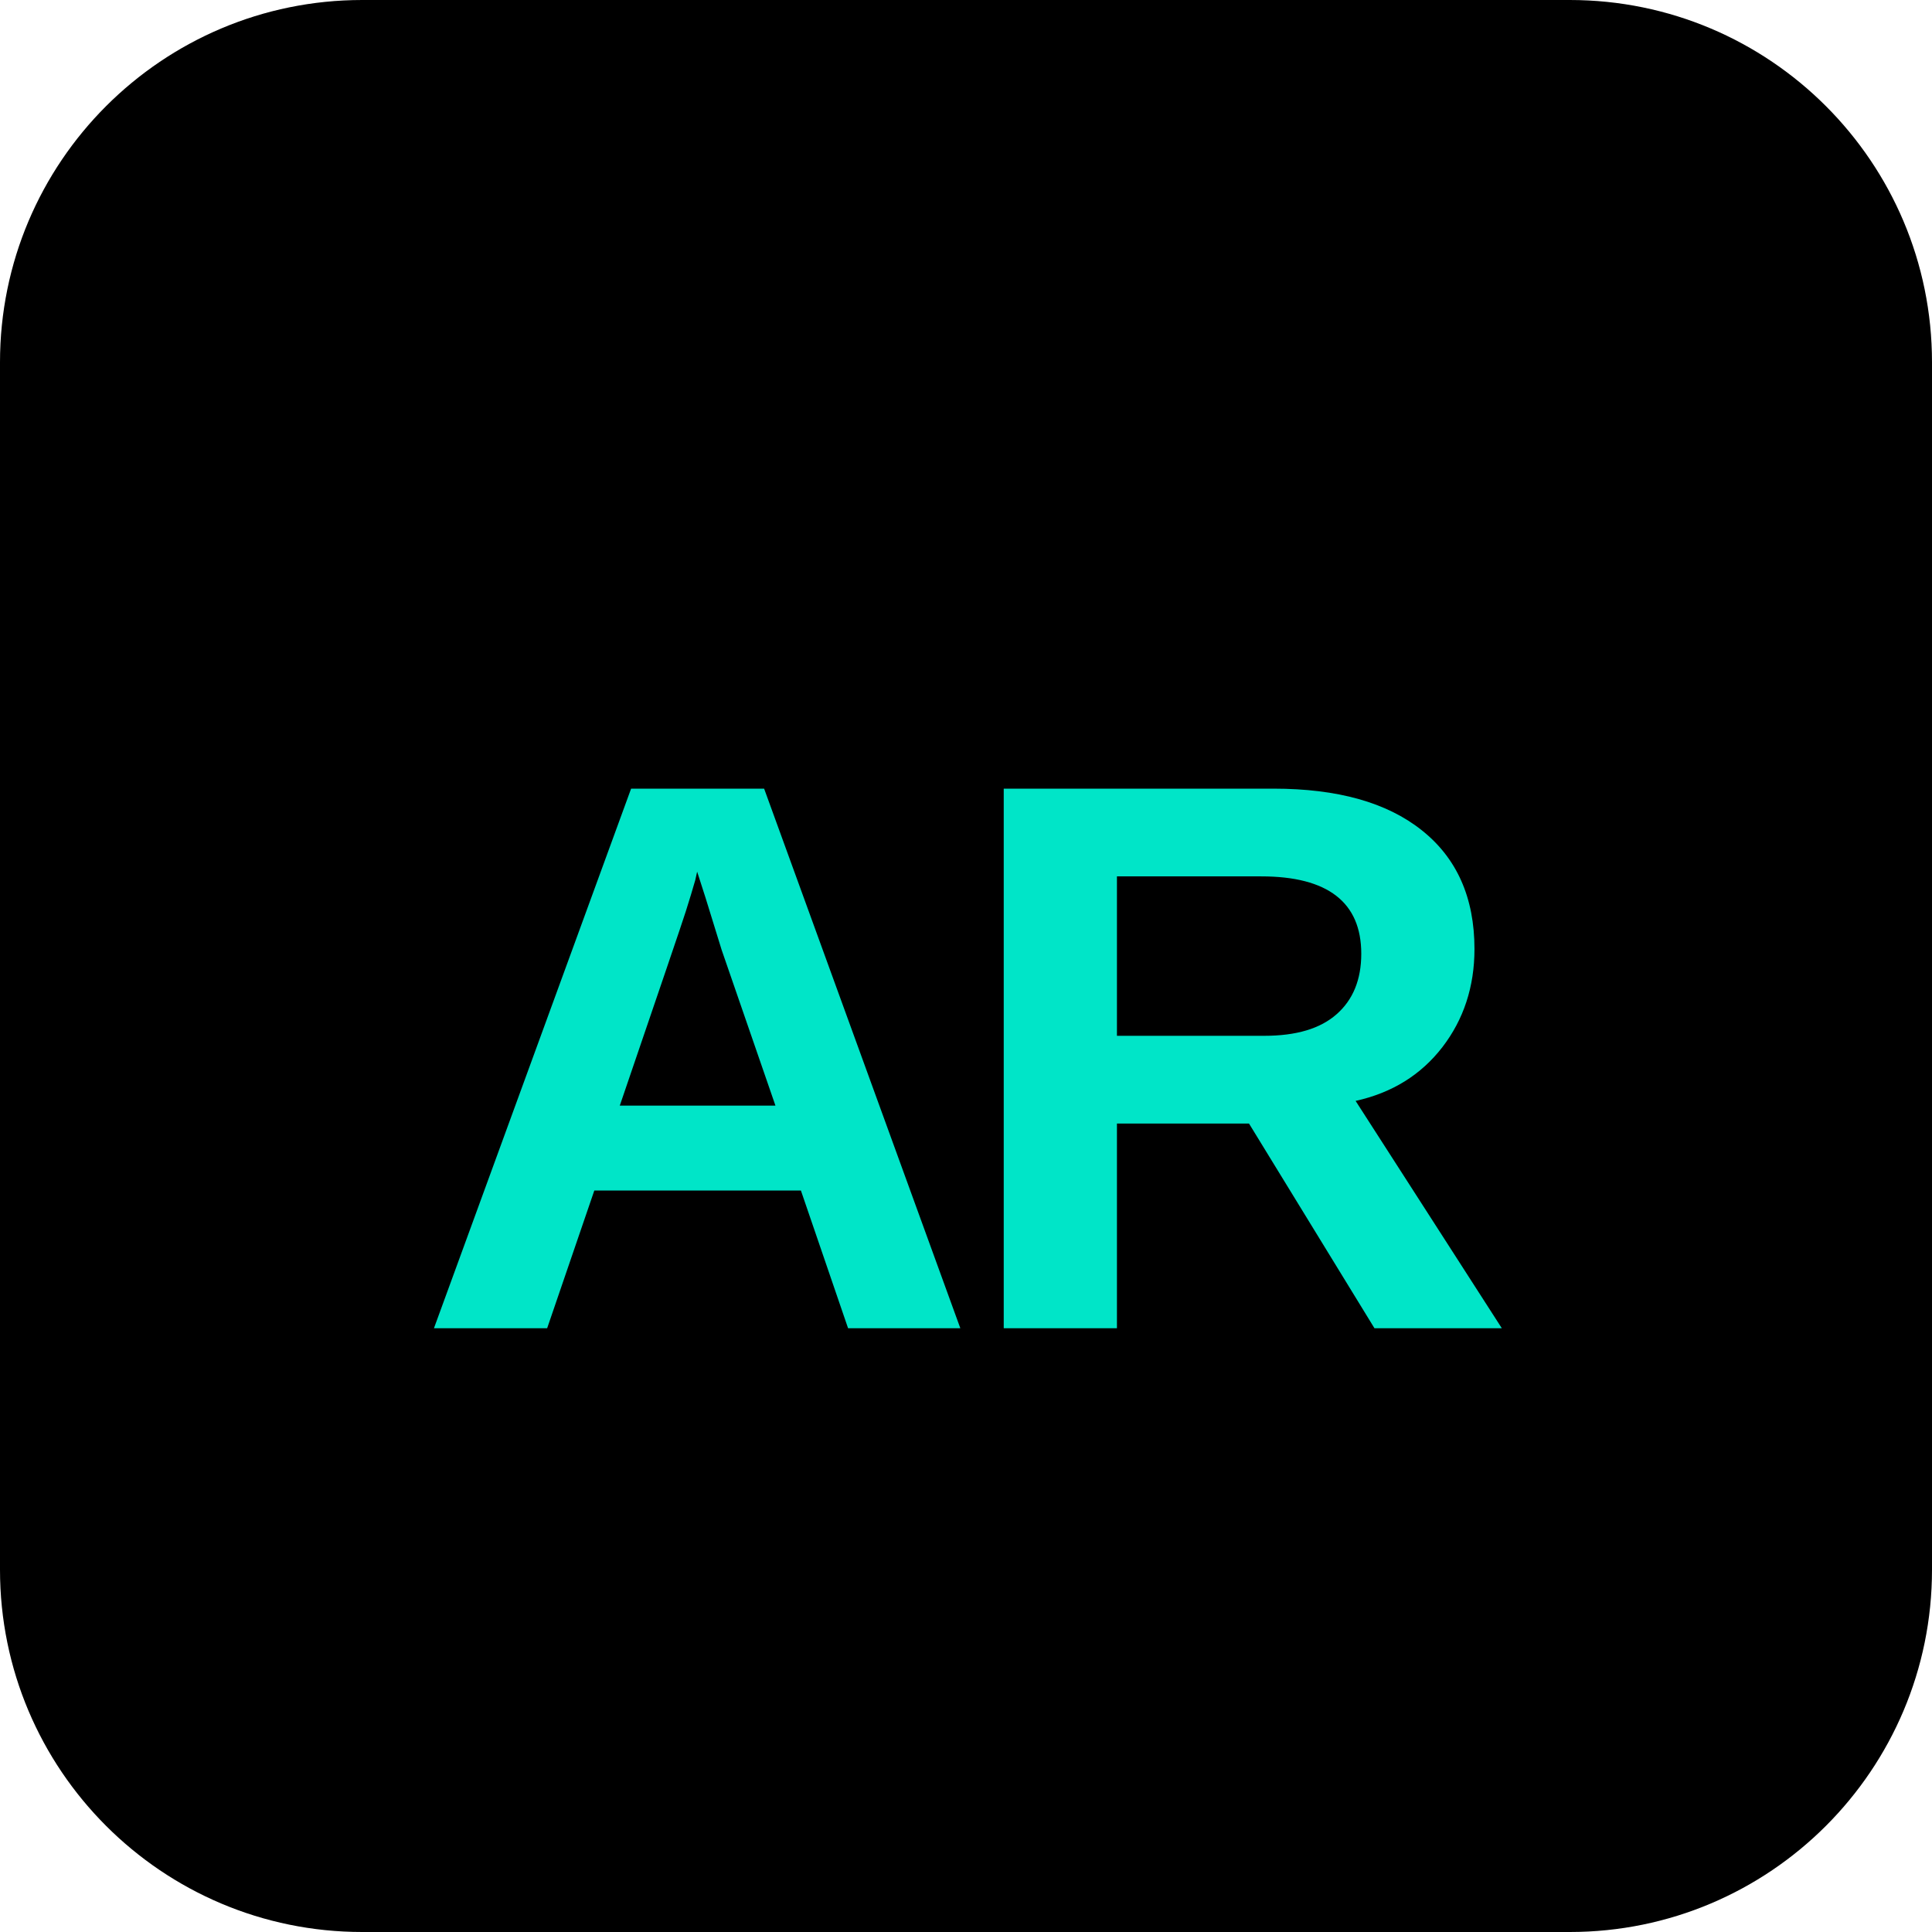
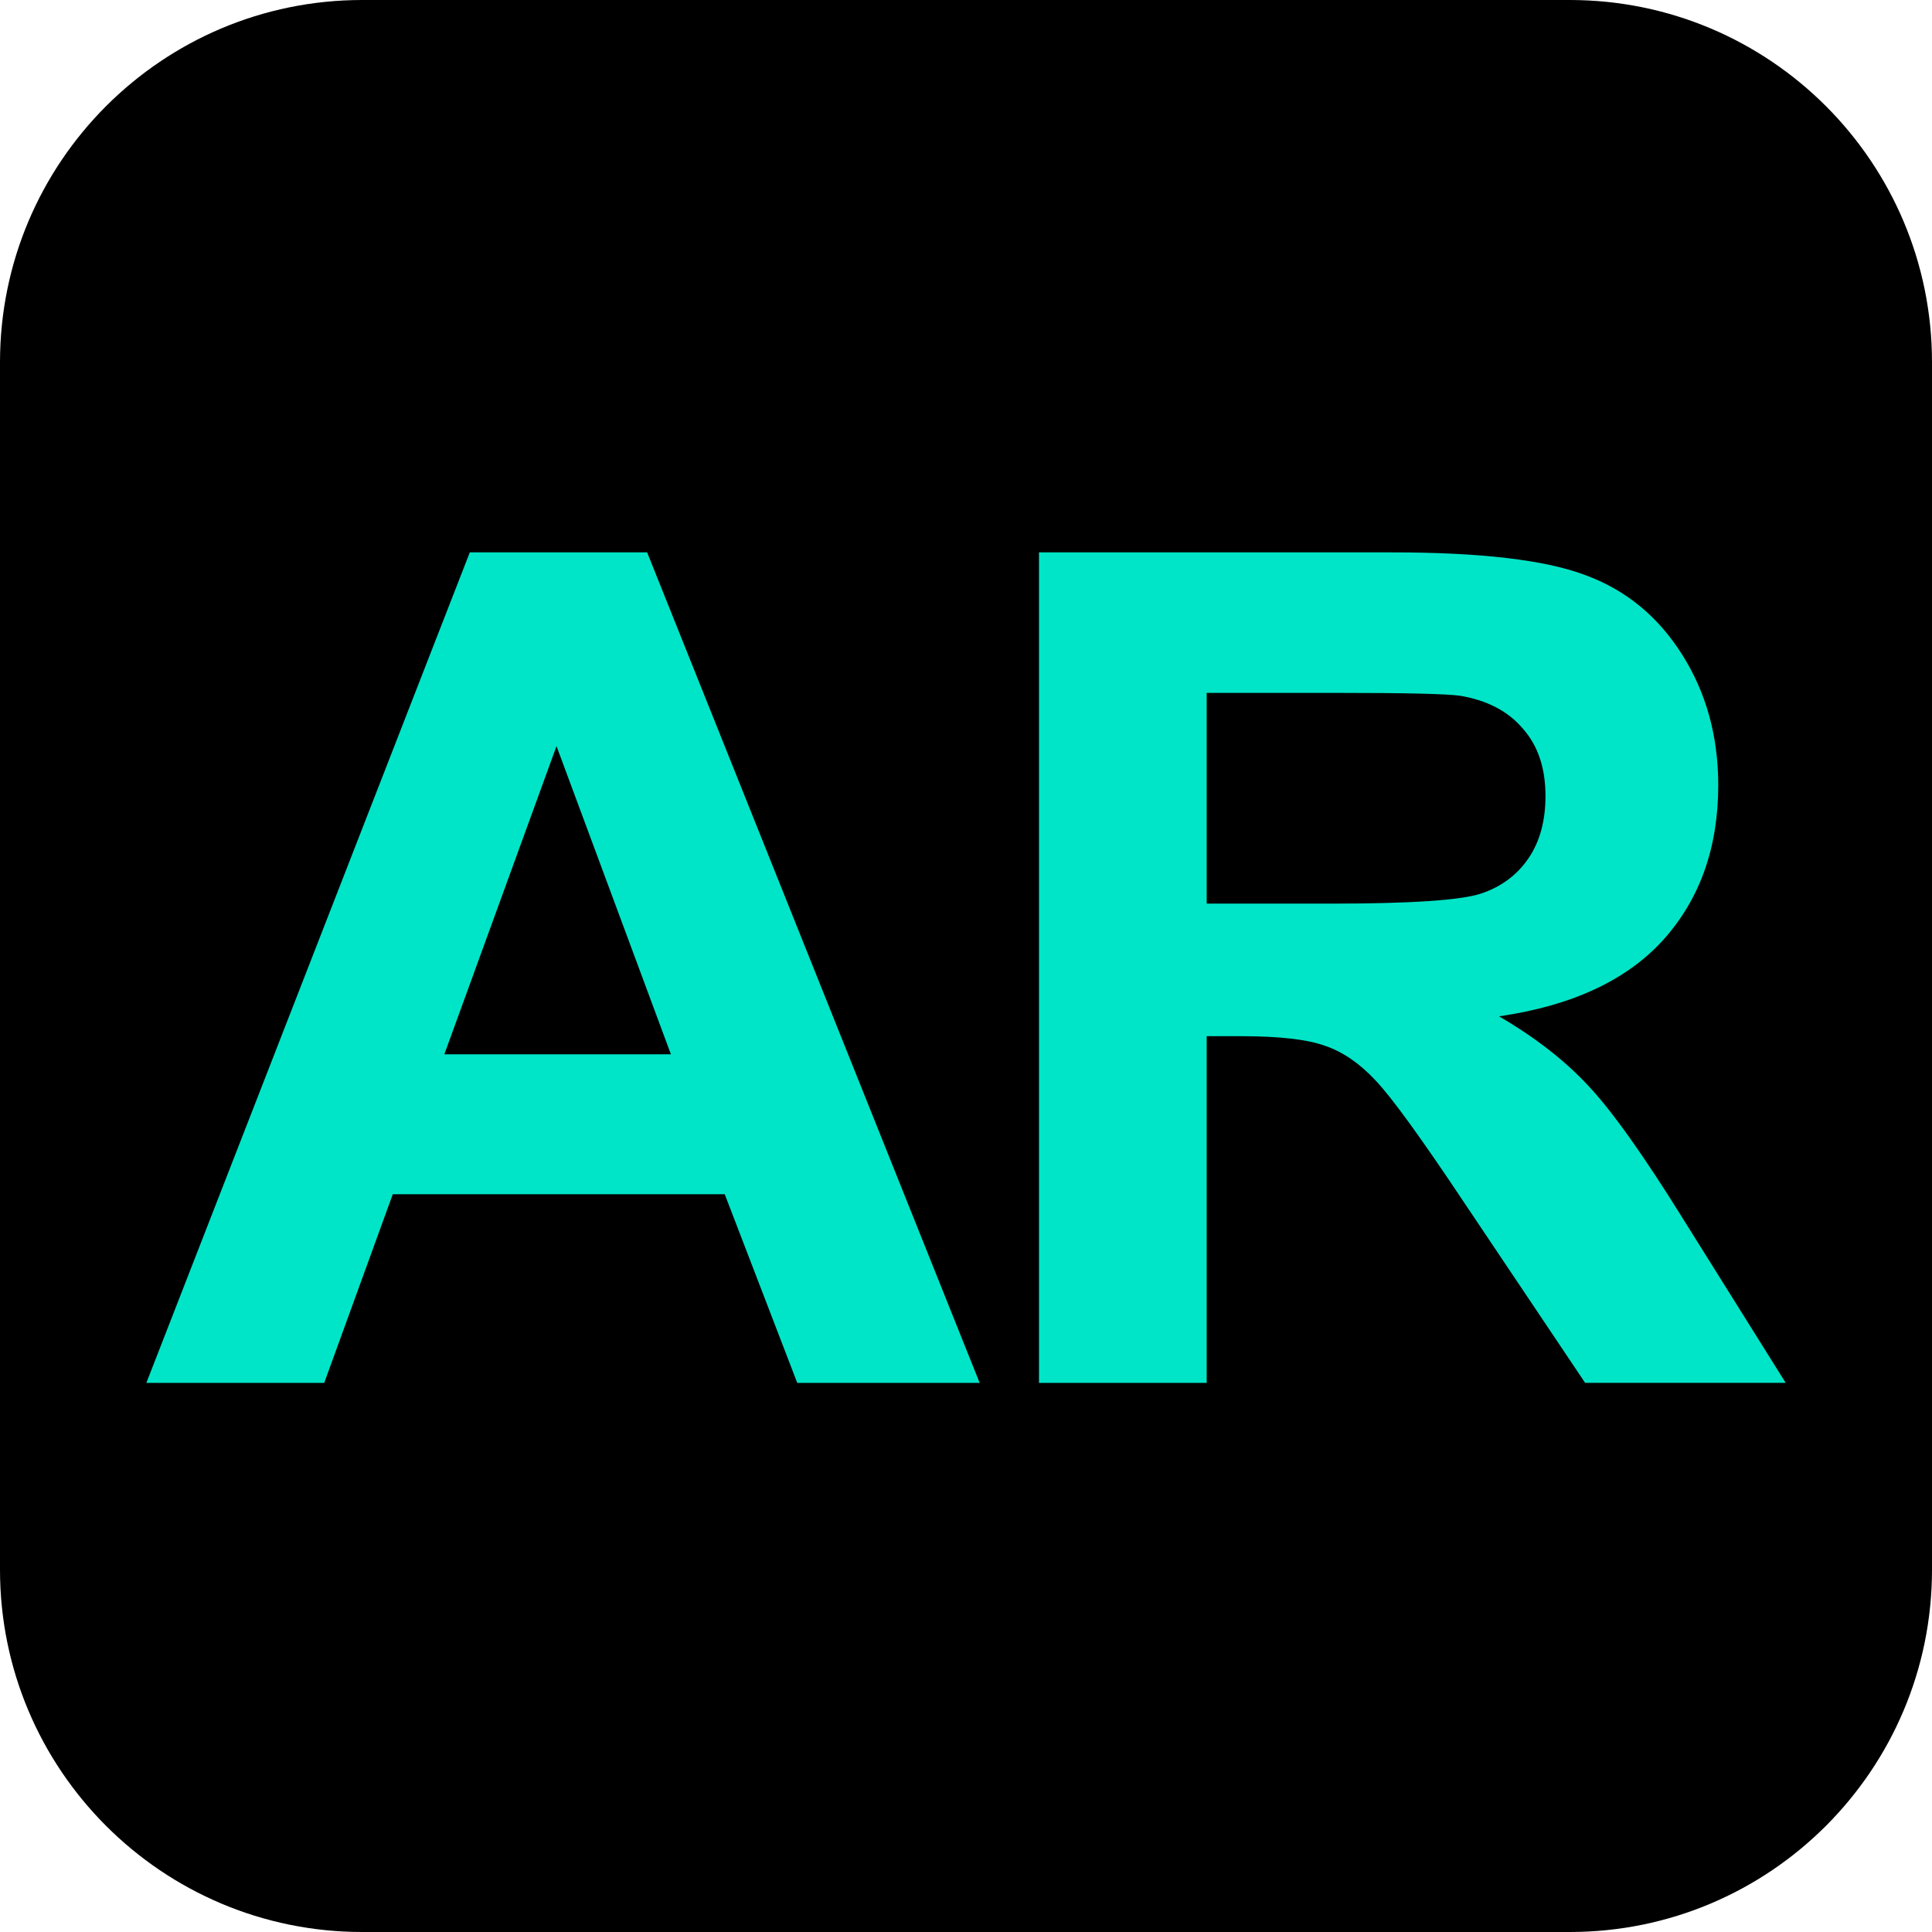
- <svg xmlns="http://www.w3.org/2000/svg" viewBox="0 0 32 32" width="32" height="32">
-   <rect width="32" height="32" rx="6" fill="#000000" />
-   <text x="16" y="22" font-family="'Geist', 'Arial', sans-serif" font-size="13" font-weight="600" text-anchor="middle" letter-spacing="-0.5" fill="#00e5c8">AR</text>
+ <svg xmlns="http://www.w3.org/2000/svg" viewBox="0 0 64 64" width="64" height="64" version="1.1" id="svg1">
+   <defs id="defs1" />
+   <rect width="64" height="64" rx="12" fill="#000000" id="rect1" x="0" y="0" style="stroke-width:2" />
+   <path d="M 32.453,45.81 H 26.41 L 24.008,39.561 H 13.011 l -2.271,6.249 H 4.848 L 15.563,18.298 h 5.874 z M 22.225,34.925 18.435,24.716 14.719,34.925 Z M 34.418,45.81 V 18.298 h 11.692 q 4.41,0 6.399,0.751 2.008,0.732 3.209,2.627 1.201,1.895 1.201,4.335 0,3.096 -1.82,5.123 -1.82,2.008 -5.442,2.533 1.802,1.051 2.965,2.308 1.182,1.257 3.172,4.466 l 3.359,5.367 H 52.509 L 48.493,39.823 Q 46.354,36.614 45.565,35.789 44.777,34.944 43.895,34.644 43.013,34.325 41.099,34.325 h -1.126 v 11.485 z m 5.555,-15.876 h 4.11 q 3.997,0 4.992,-0.338 0.995,-0.338 1.558,-1.164 0.563,-0.826 0.563,-2.064 0,-1.389 -0.751,-2.233 -0.732,-0.863 -2.083,-1.088 -0.676,-0.094 -4.054,-0.094 h -4.335 z" id="text1" style="font-weight:600;font-size:19.217px;font-family:Geist, Arial, sans-serif;letter-spacing:-0.5;text-anchor:middle;fill:#00e5c8;stroke-width:2.956" aria-label="AR" />
</svg>
